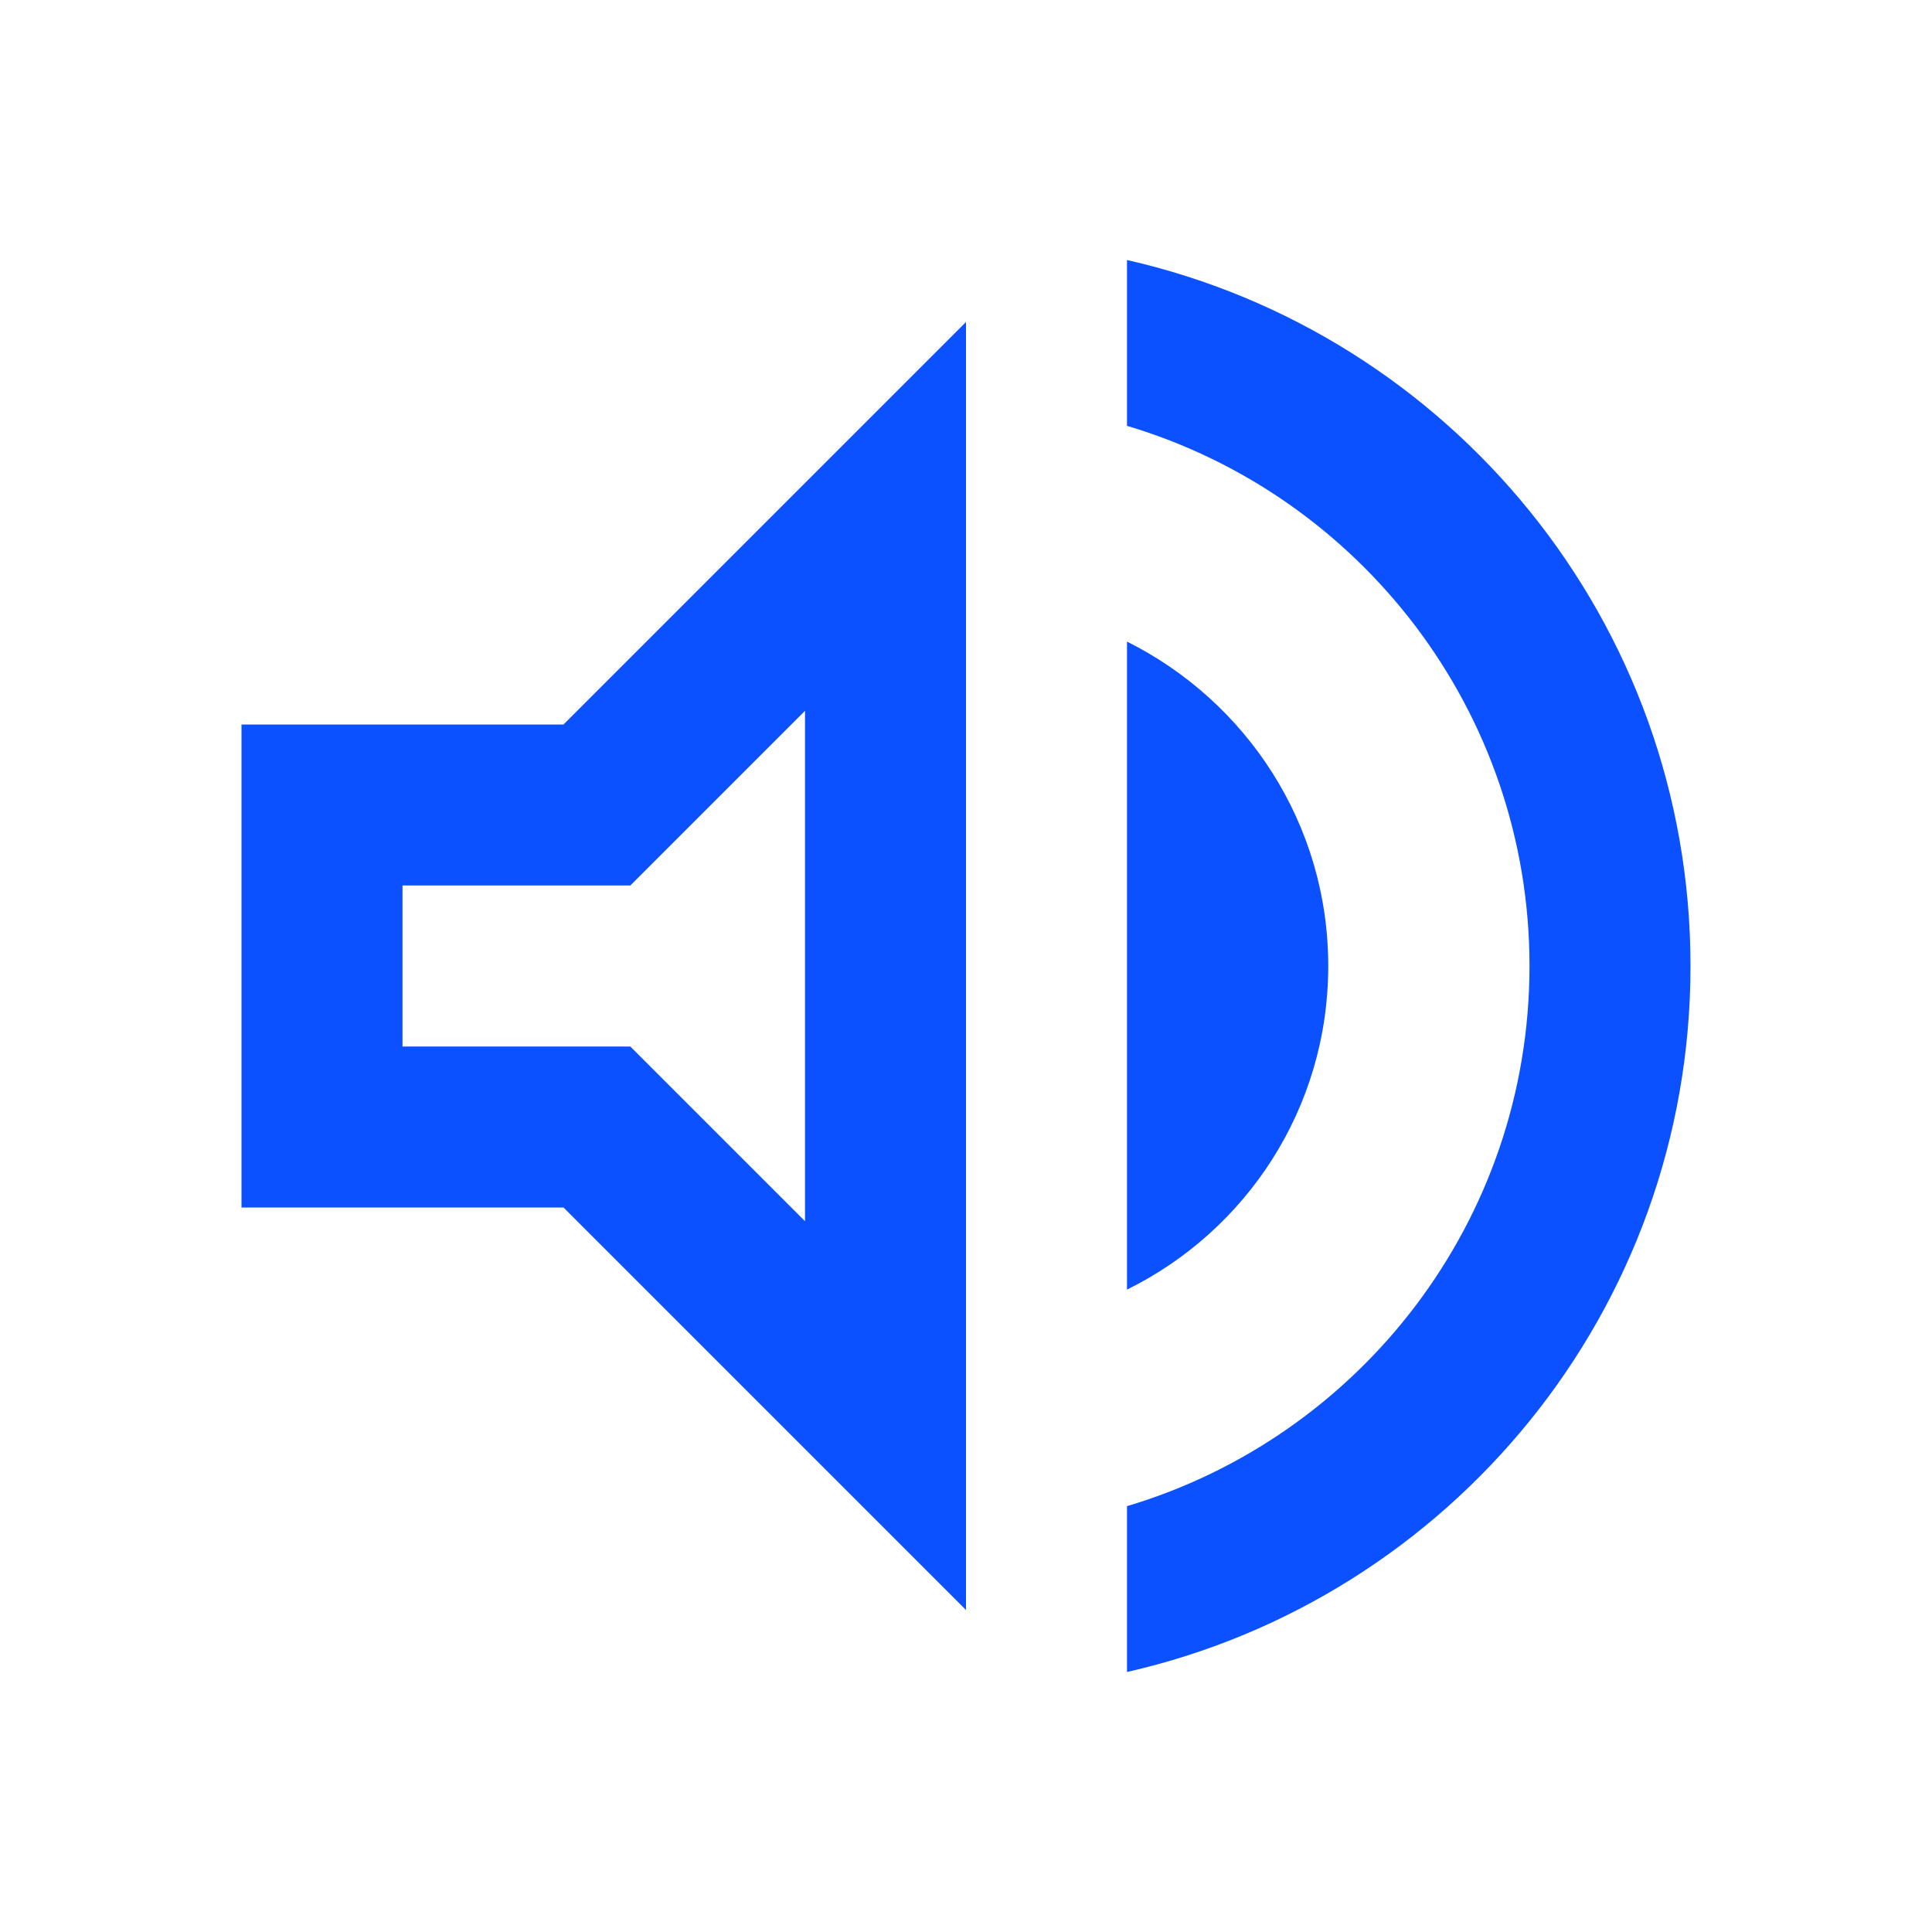
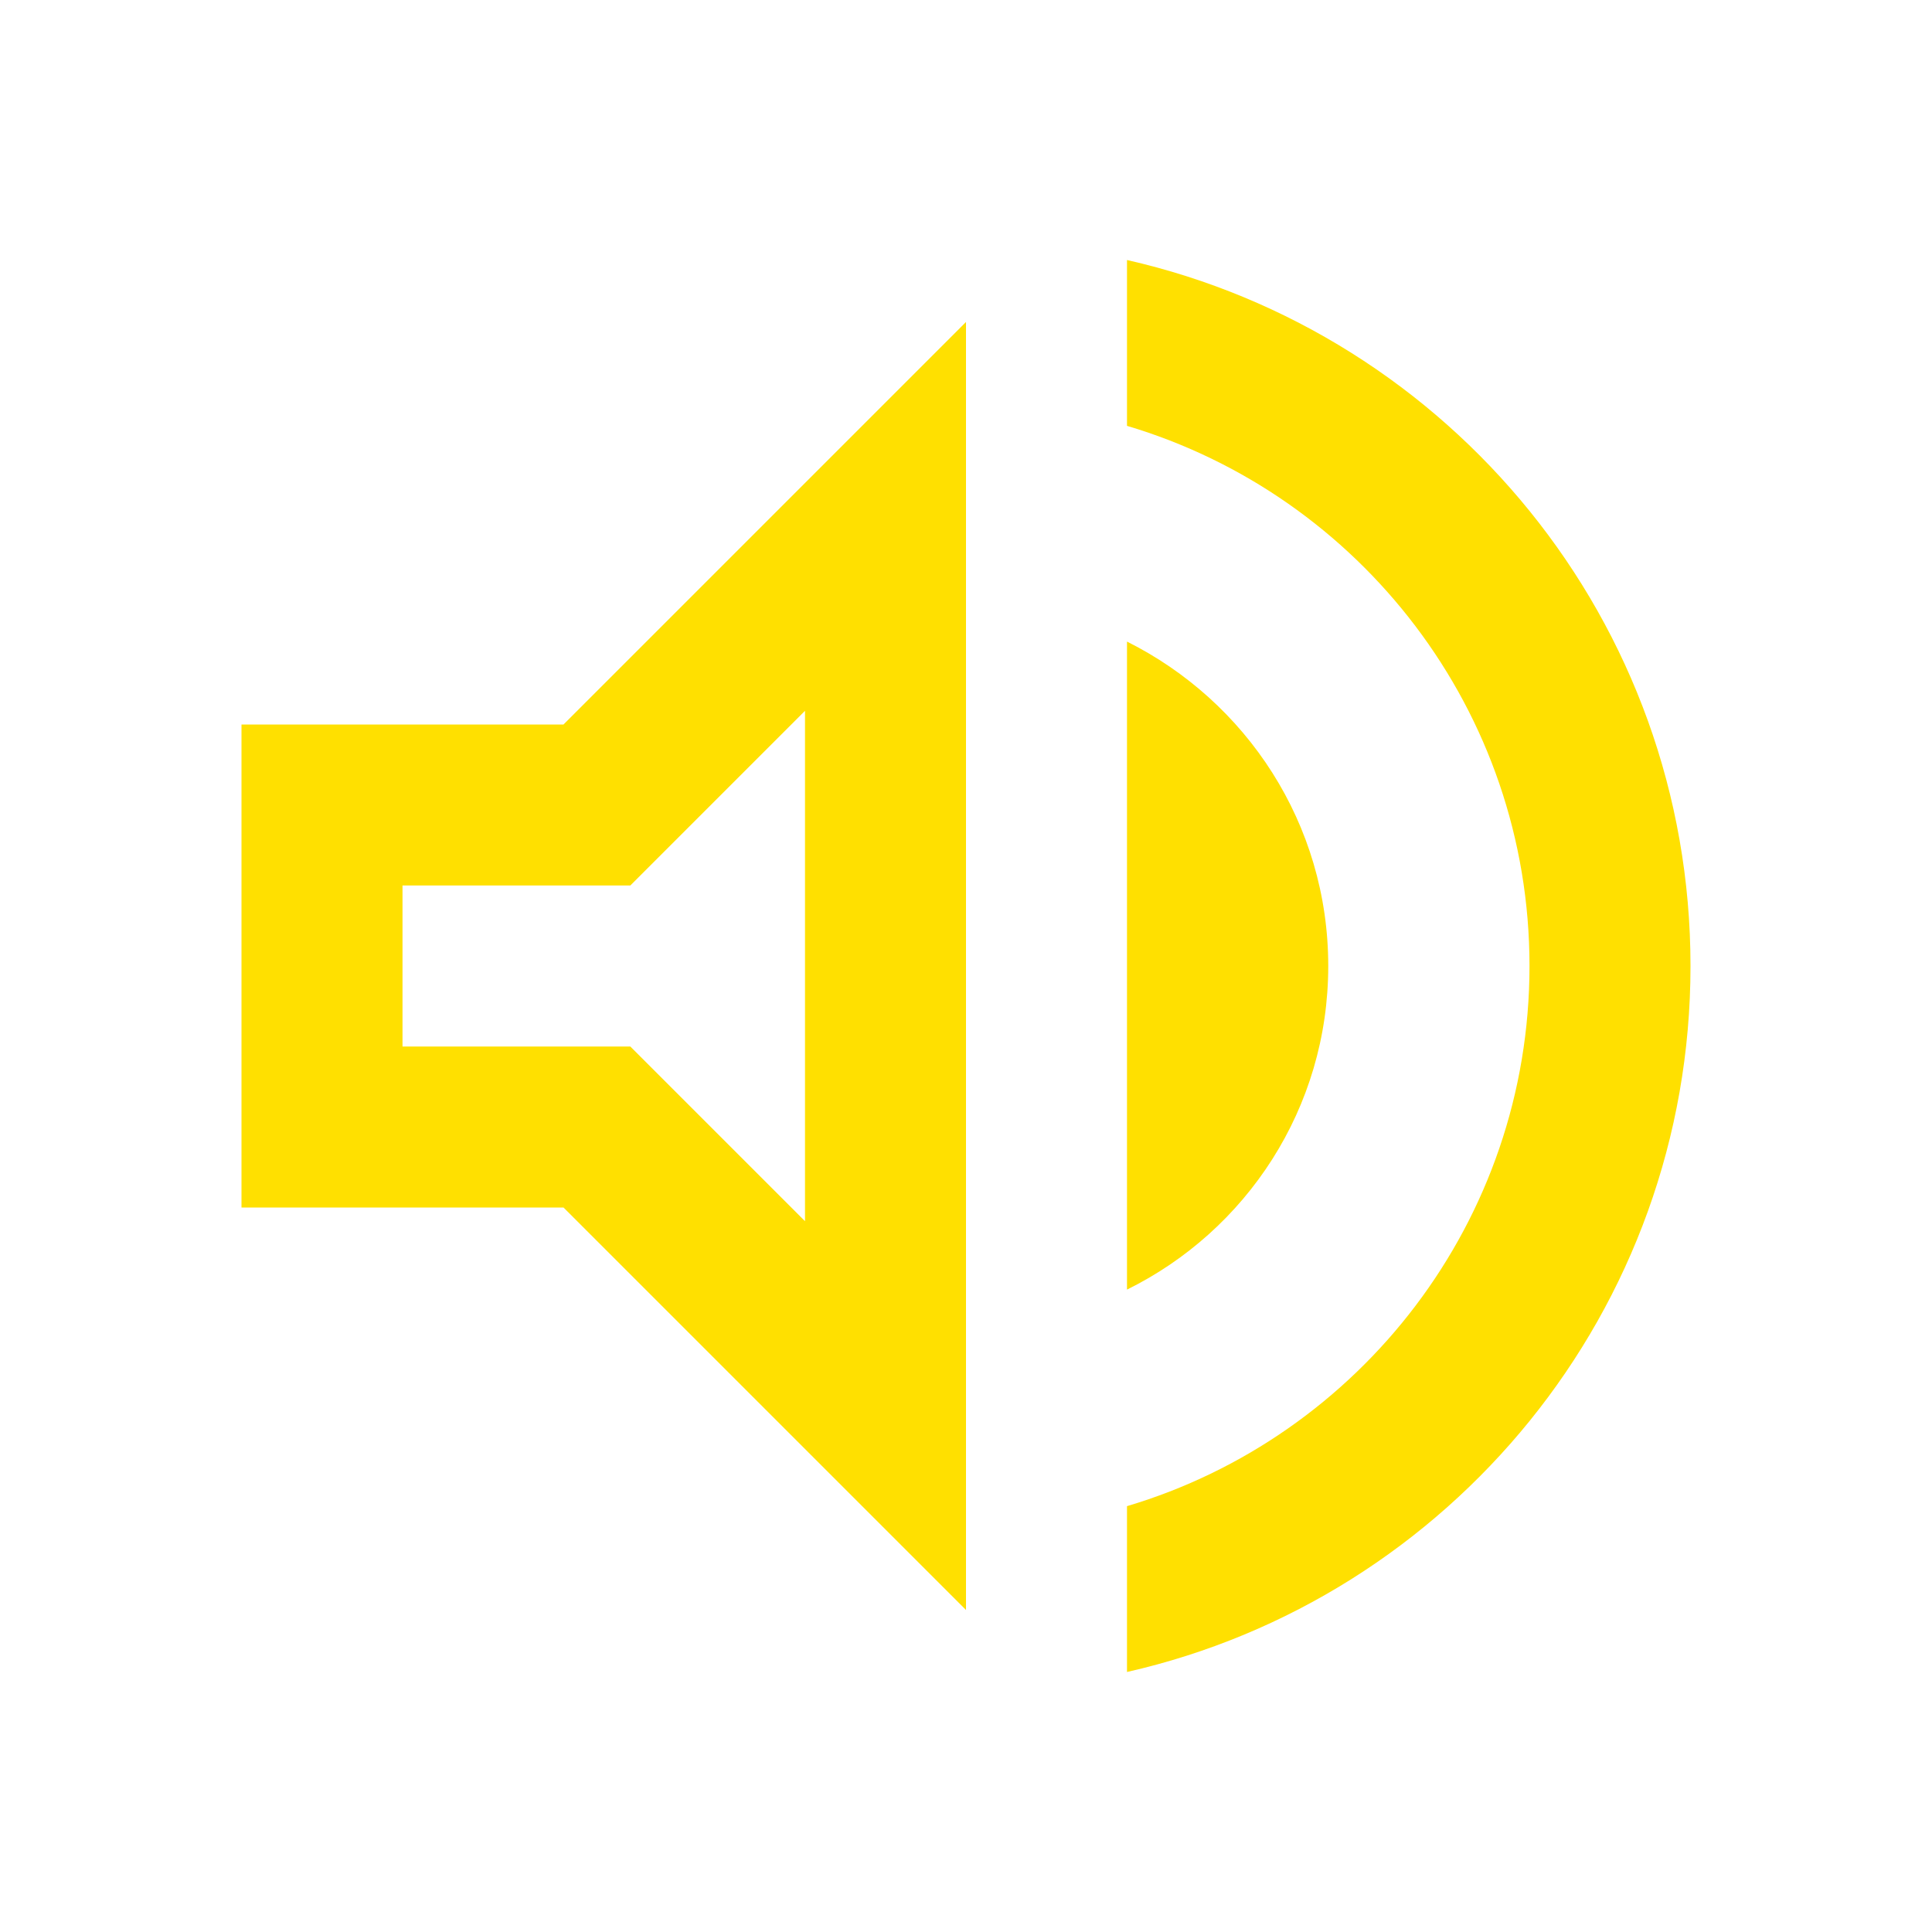
<svg xmlns="http://www.w3.org/2000/svg" height="24" viewBox="0 0 24 24" width="24">
  <path d="M0 0h24v24H0V0z" fill="none" />
-   <path fill="#0b51ff" d="M3 9v6h4l5 5V4L7 9H3zm7-.17v6.34L7.83 13H5v-2h2.83L10 8.83zM16.5 12c0-1.77-1.02-3.29-2.5-4.03v8.05c1.48-.73 2.5-2.25 2.5-4.02zM14 3.23v2.06c2.89.86 5 3.54 5 6.71s-2.11 5.85-5 6.71v2.06c4.01-.91 7-4.49 7-8.77 0-4.28-2.99-7.86-7-8.77z" />
+   <path fill="#ffe000" d="M3 9v6h4l5 5V4L7 9H3zm7-.17v6.34L7.83 13H5v-2h2.83L10 8.83zM16.5 12c0-1.77-1.02-3.29-2.5-4.03v8.05c1.48-.73 2.5-2.25 2.5-4.02zM14 3.23v2.06c2.89.86 5 3.54 5 6.71s-2.11 5.85-5 6.71v2.06c4.01-.91 7-4.49 7-8.77 0-4.28-2.99-7.86-7-8.77z" />
</svg>
